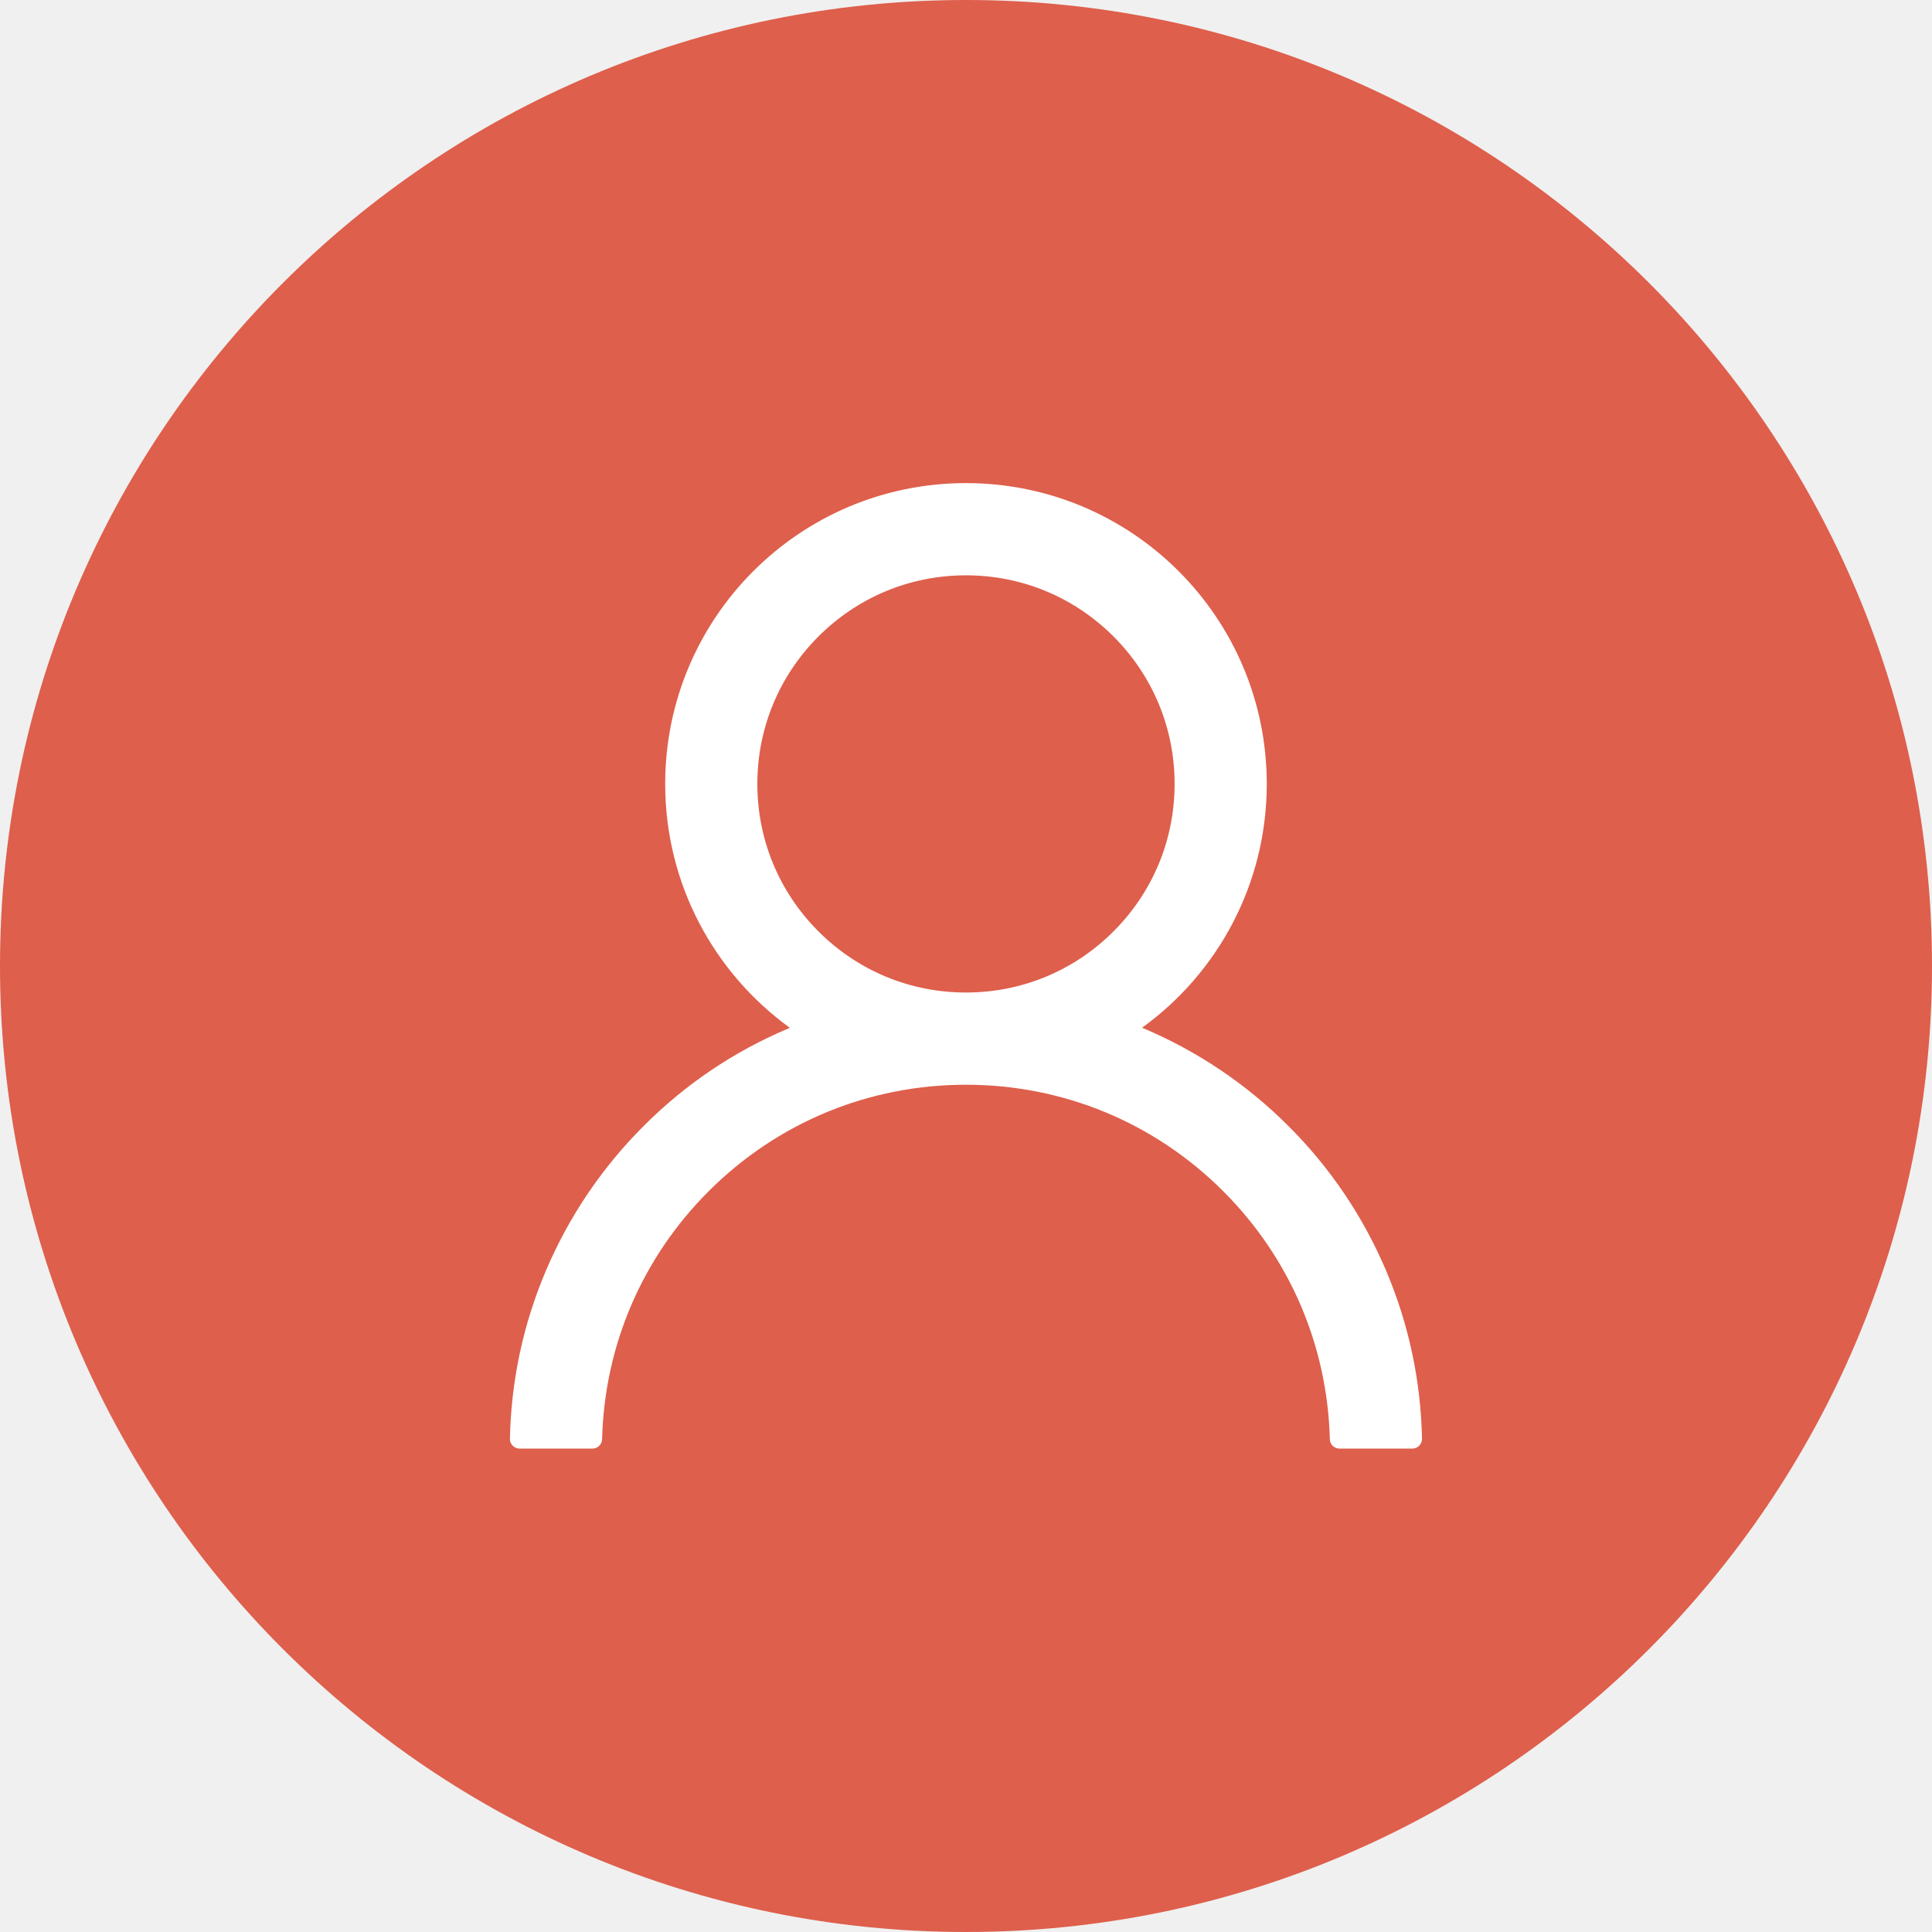
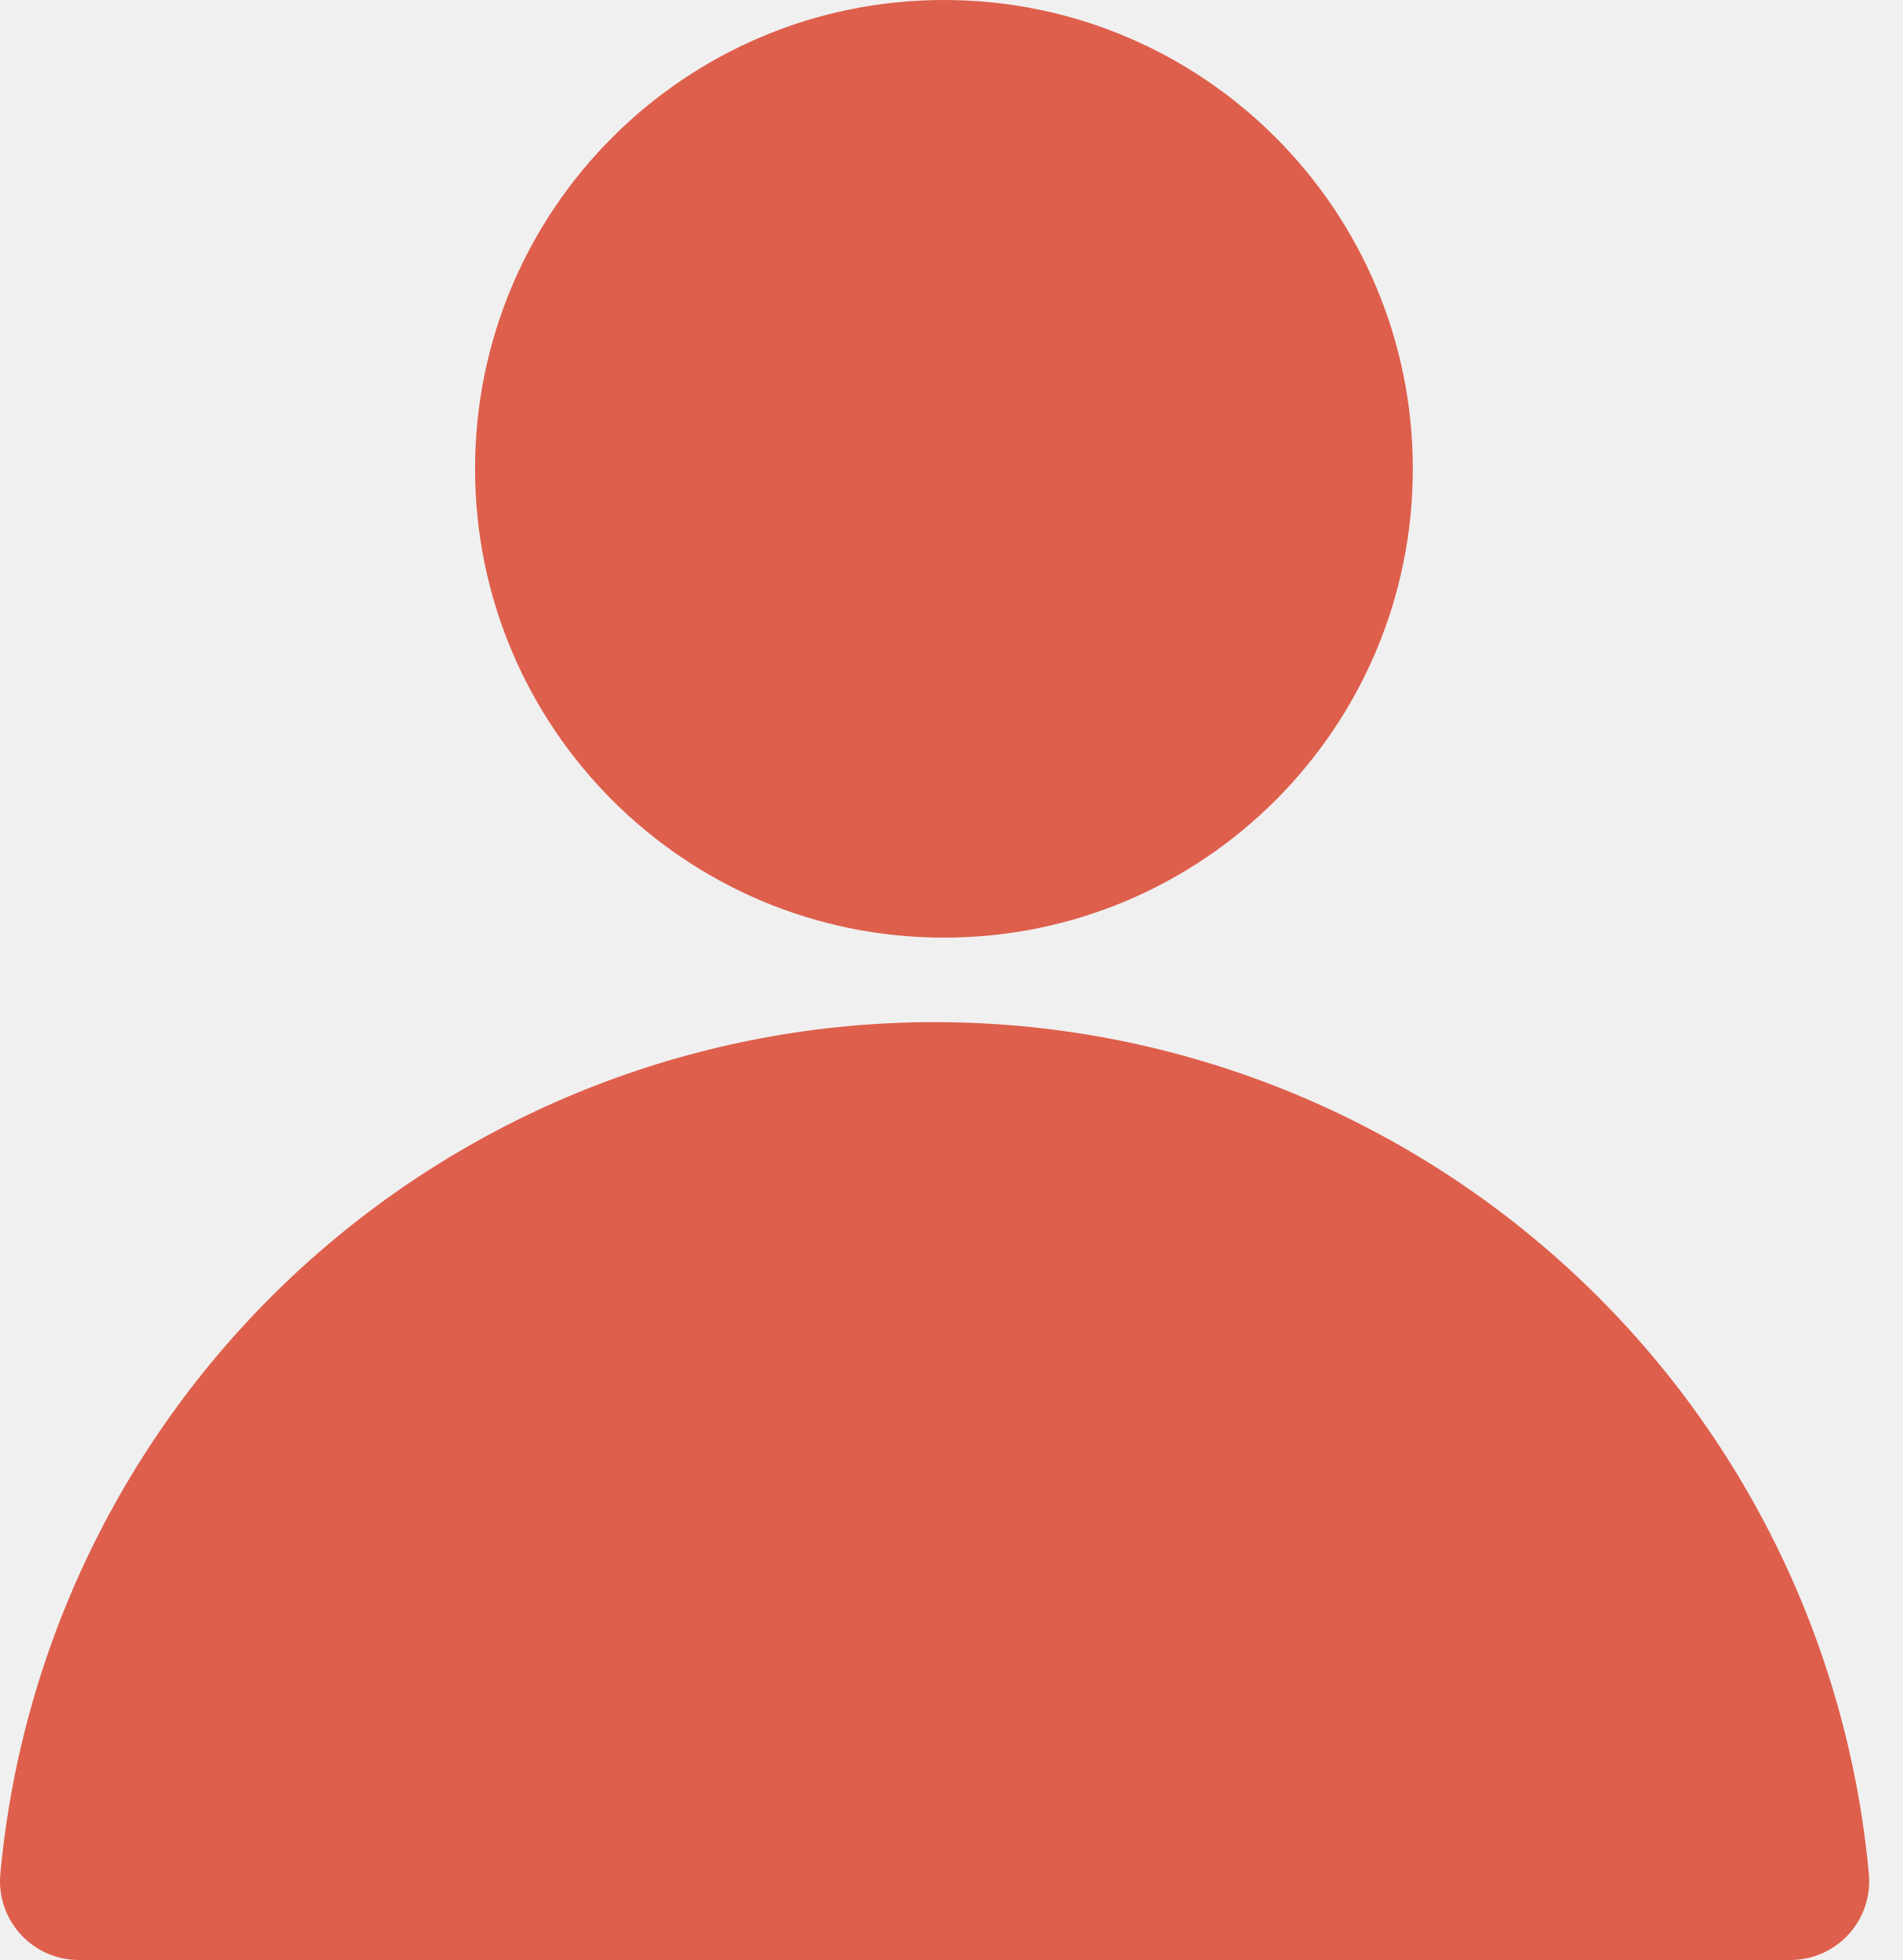
- <svg xmlns="http://www.w3.org/2000/svg" width="37" height="37" viewBox="0 0 37 37" fill="none">
-   <path d="M0 18.5C0 8.283 8.283 0 18.5 0C28.717 0 37 8.283 37 18.5C37 28.717 28.717 37 18.5 37C8.283 37 0 28.717 0 18.5Z" fill="#DE5F4C" />
-   <path d="M26.548 24.341C26.11 23.304 25.474 22.361 24.676 21.566C23.88 20.768 22.937 20.133 21.9 19.694C21.891 19.689 21.881 19.687 21.872 19.682C23.319 18.637 24.26 16.934 24.26 15.013C24.26 11.831 21.682 9.252 18.499 9.252C15.317 9.252 12.739 11.831 12.739 15.013C12.739 16.934 13.68 18.637 15.127 19.684C15.117 19.689 15.108 19.691 15.099 19.696C14.058 20.135 13.124 20.764 12.323 21.568C11.526 22.364 10.89 23.306 10.451 24.344C10.02 25.36 9.787 26.448 9.766 27.552C9.765 27.576 9.769 27.601 9.778 27.624C9.787 27.647 9.801 27.668 9.818 27.686C9.836 27.704 9.856 27.718 9.879 27.727C9.902 27.737 9.927 27.742 9.951 27.742H11.345C11.447 27.742 11.529 27.661 11.531 27.561C11.577 25.768 12.297 24.088 13.57 22.815C14.887 21.498 16.636 20.774 18.499 20.774C20.362 20.774 22.111 21.498 23.428 22.815C24.701 24.088 25.421 25.768 25.468 27.561C25.47 27.663 25.551 27.742 25.654 27.742H27.047C27.072 27.742 27.097 27.737 27.119 27.727C27.142 27.718 27.163 27.704 27.18 27.686C27.198 27.668 27.211 27.647 27.22 27.624C27.229 27.601 27.234 27.576 27.233 27.552C27.21 26.441 26.98 25.361 26.548 24.341ZM18.499 19.008C17.433 19.008 16.43 18.593 15.675 17.838C14.92 17.083 14.504 16.079 14.504 15.013C14.504 13.947 14.92 12.943 15.675 12.188C16.43 11.434 17.433 11.018 18.499 11.018C19.566 11.018 20.569 11.434 21.324 12.188C22.079 12.943 22.495 13.947 22.495 15.013C22.495 16.079 22.079 17.083 21.324 17.838C20.569 18.593 19.566 19.008 18.499 19.008Z" fill="white" />
+ <svg xmlns="http://www.w3.org/2000/svg" width="33" height="34" viewBox="0 0 33 34" fill="none">
+   <path d="M16.373 16.265C20.864 16.265 24.505 12.624 24.505 8.133C24.505 3.641 20.864 0 16.373 0C11.881 0 8.24 3.641 8.24 8.133C8.24 12.624 11.881 16.265 16.373 16.265Z" fill="#DE5F4C" />
+   <path d="M16.212 17.731C12.153 17.73 8.24 19.246 5.241 21.982C2.243 24.717 0.375 28.475 0.005 32.517C-0.011 32.706 0.012 32.897 0.074 33.076C0.135 33.255 0.233 33.42 0.362 33.56C0.49 33.699 0.647 33.81 0.82 33.886C0.994 33.962 1.182 34.001 1.372 34H31.049C31.239 34.001 31.427 33.962 31.601 33.886C31.774 33.81 31.931 33.699 32.059 33.56C32.188 33.42 32.286 33.255 32.347 33.076C32.409 32.897 32.432 32.706 32.416 32.517C32.046 28.476 30.179 24.718 27.181 21.983C24.183 19.247 20.271 17.731 16.212 17.731Z" fill="#DE5F4C" />
</svg>
